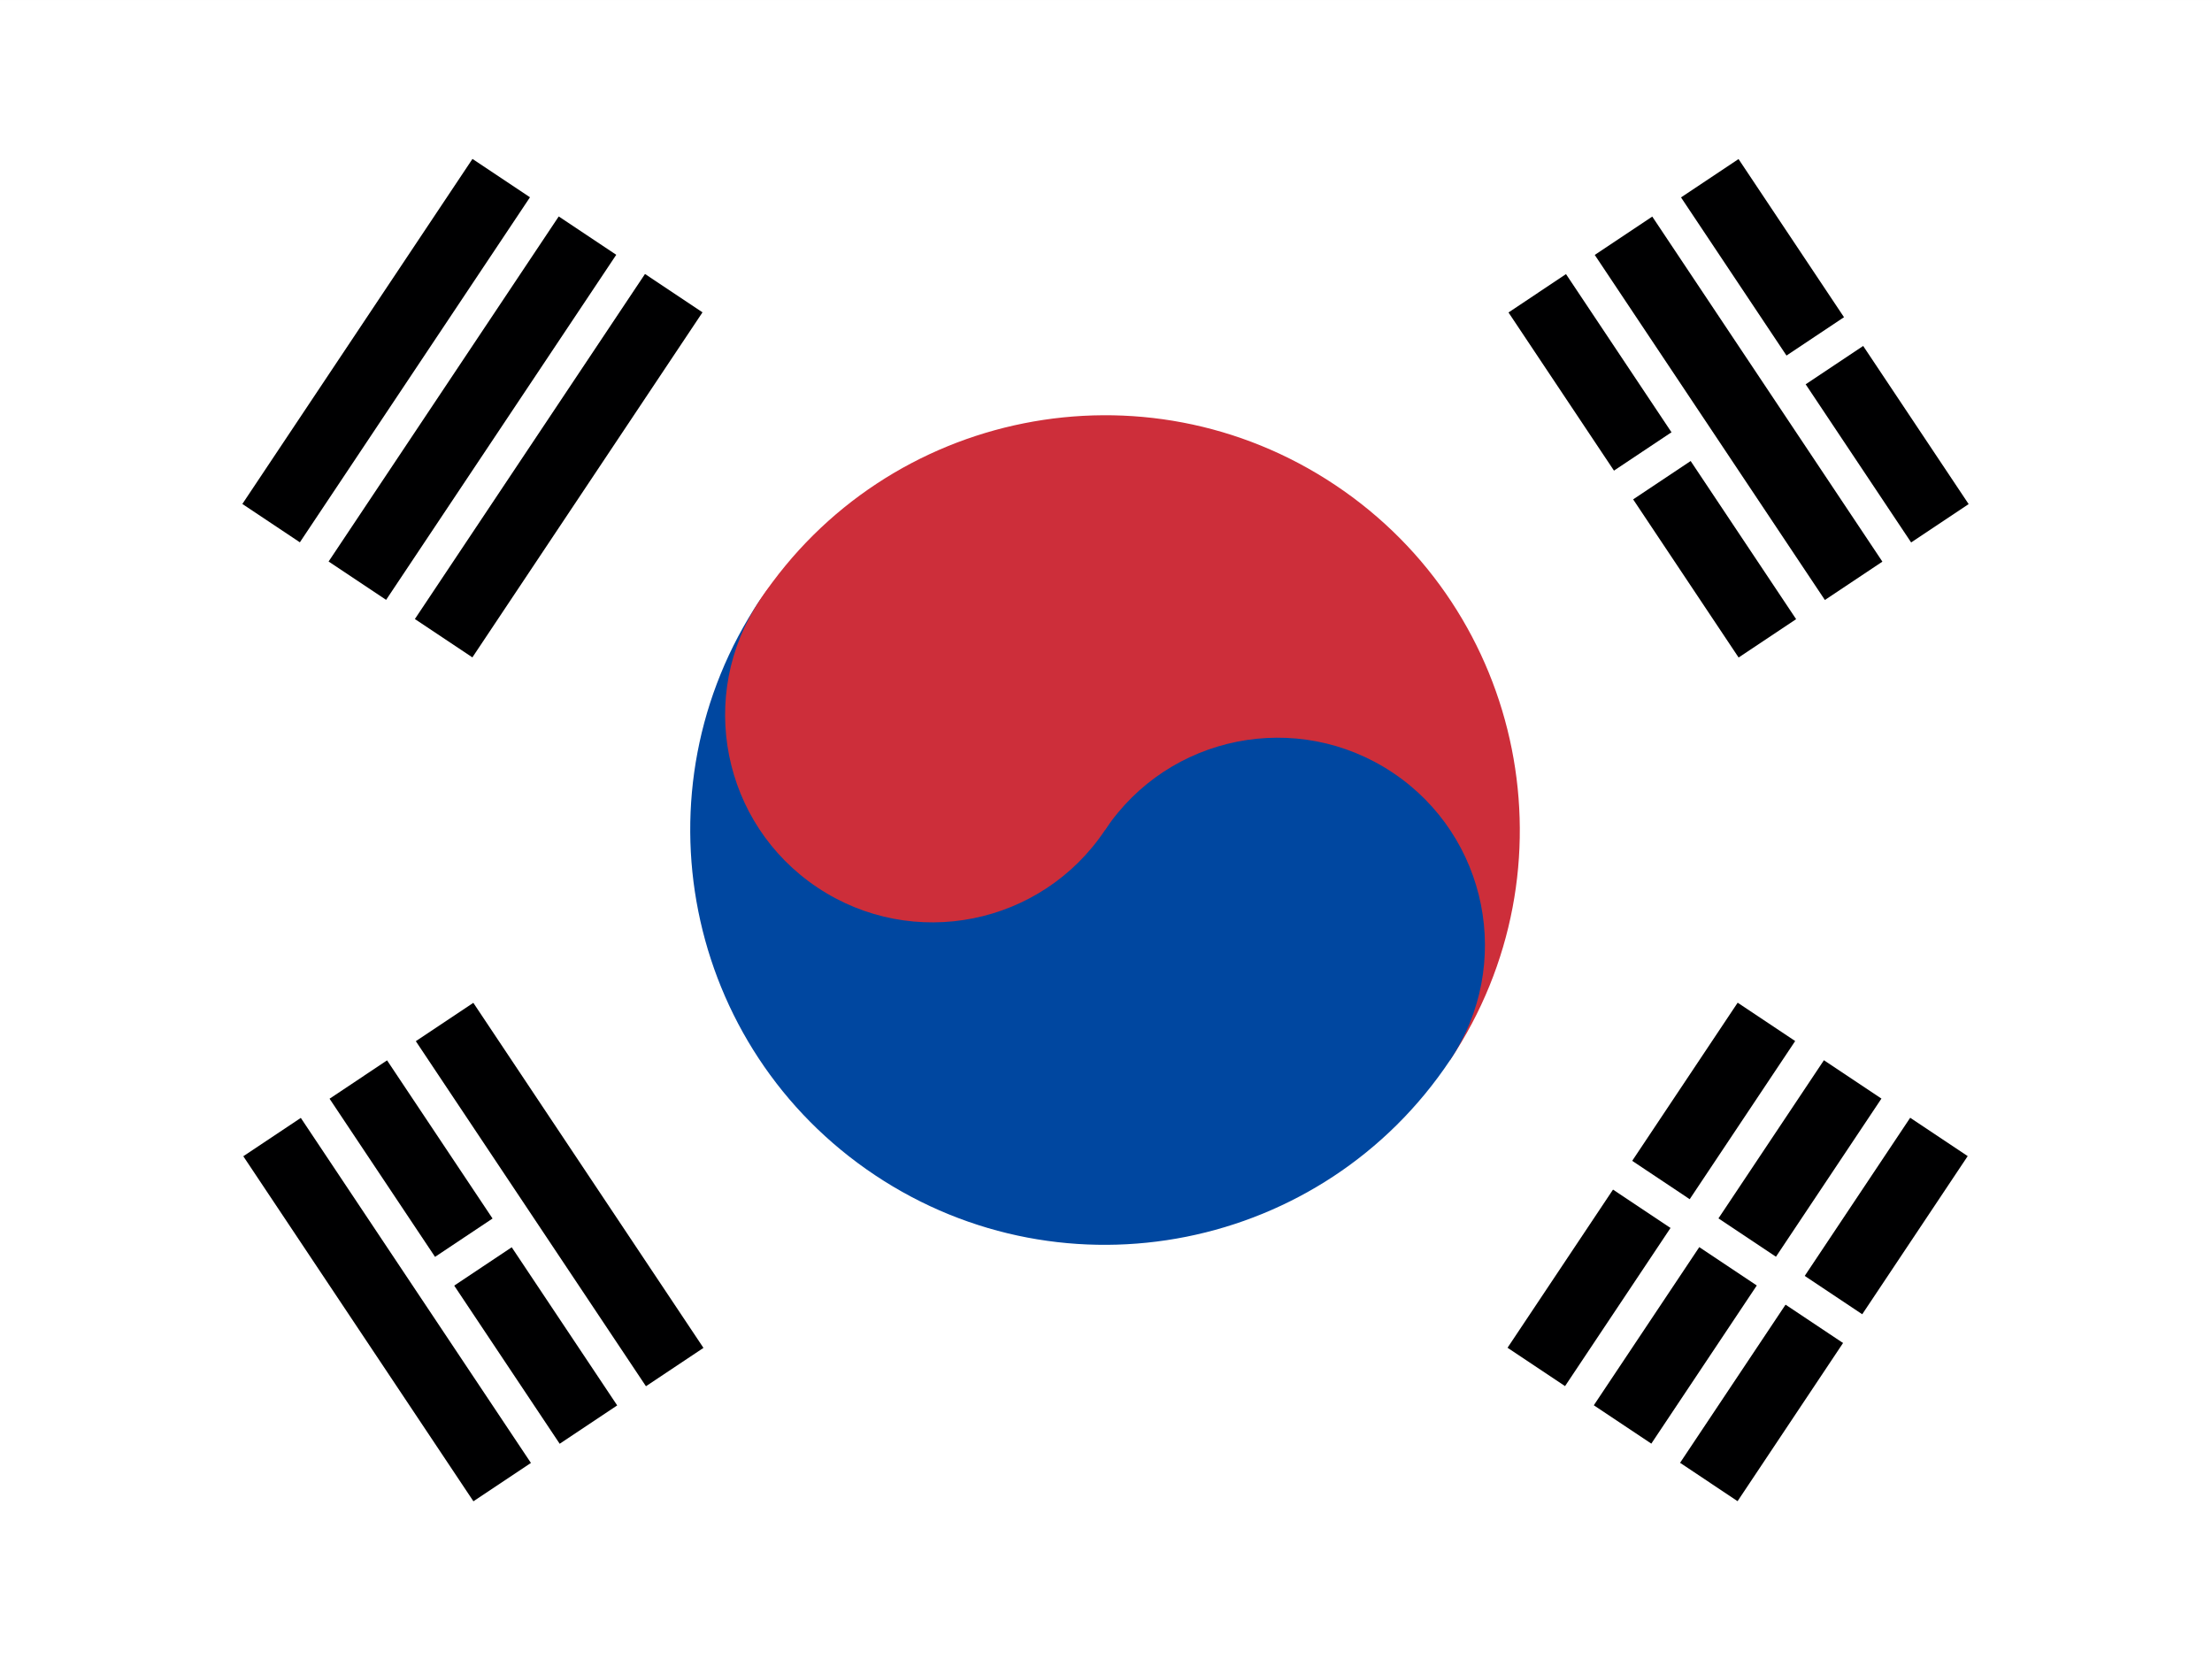
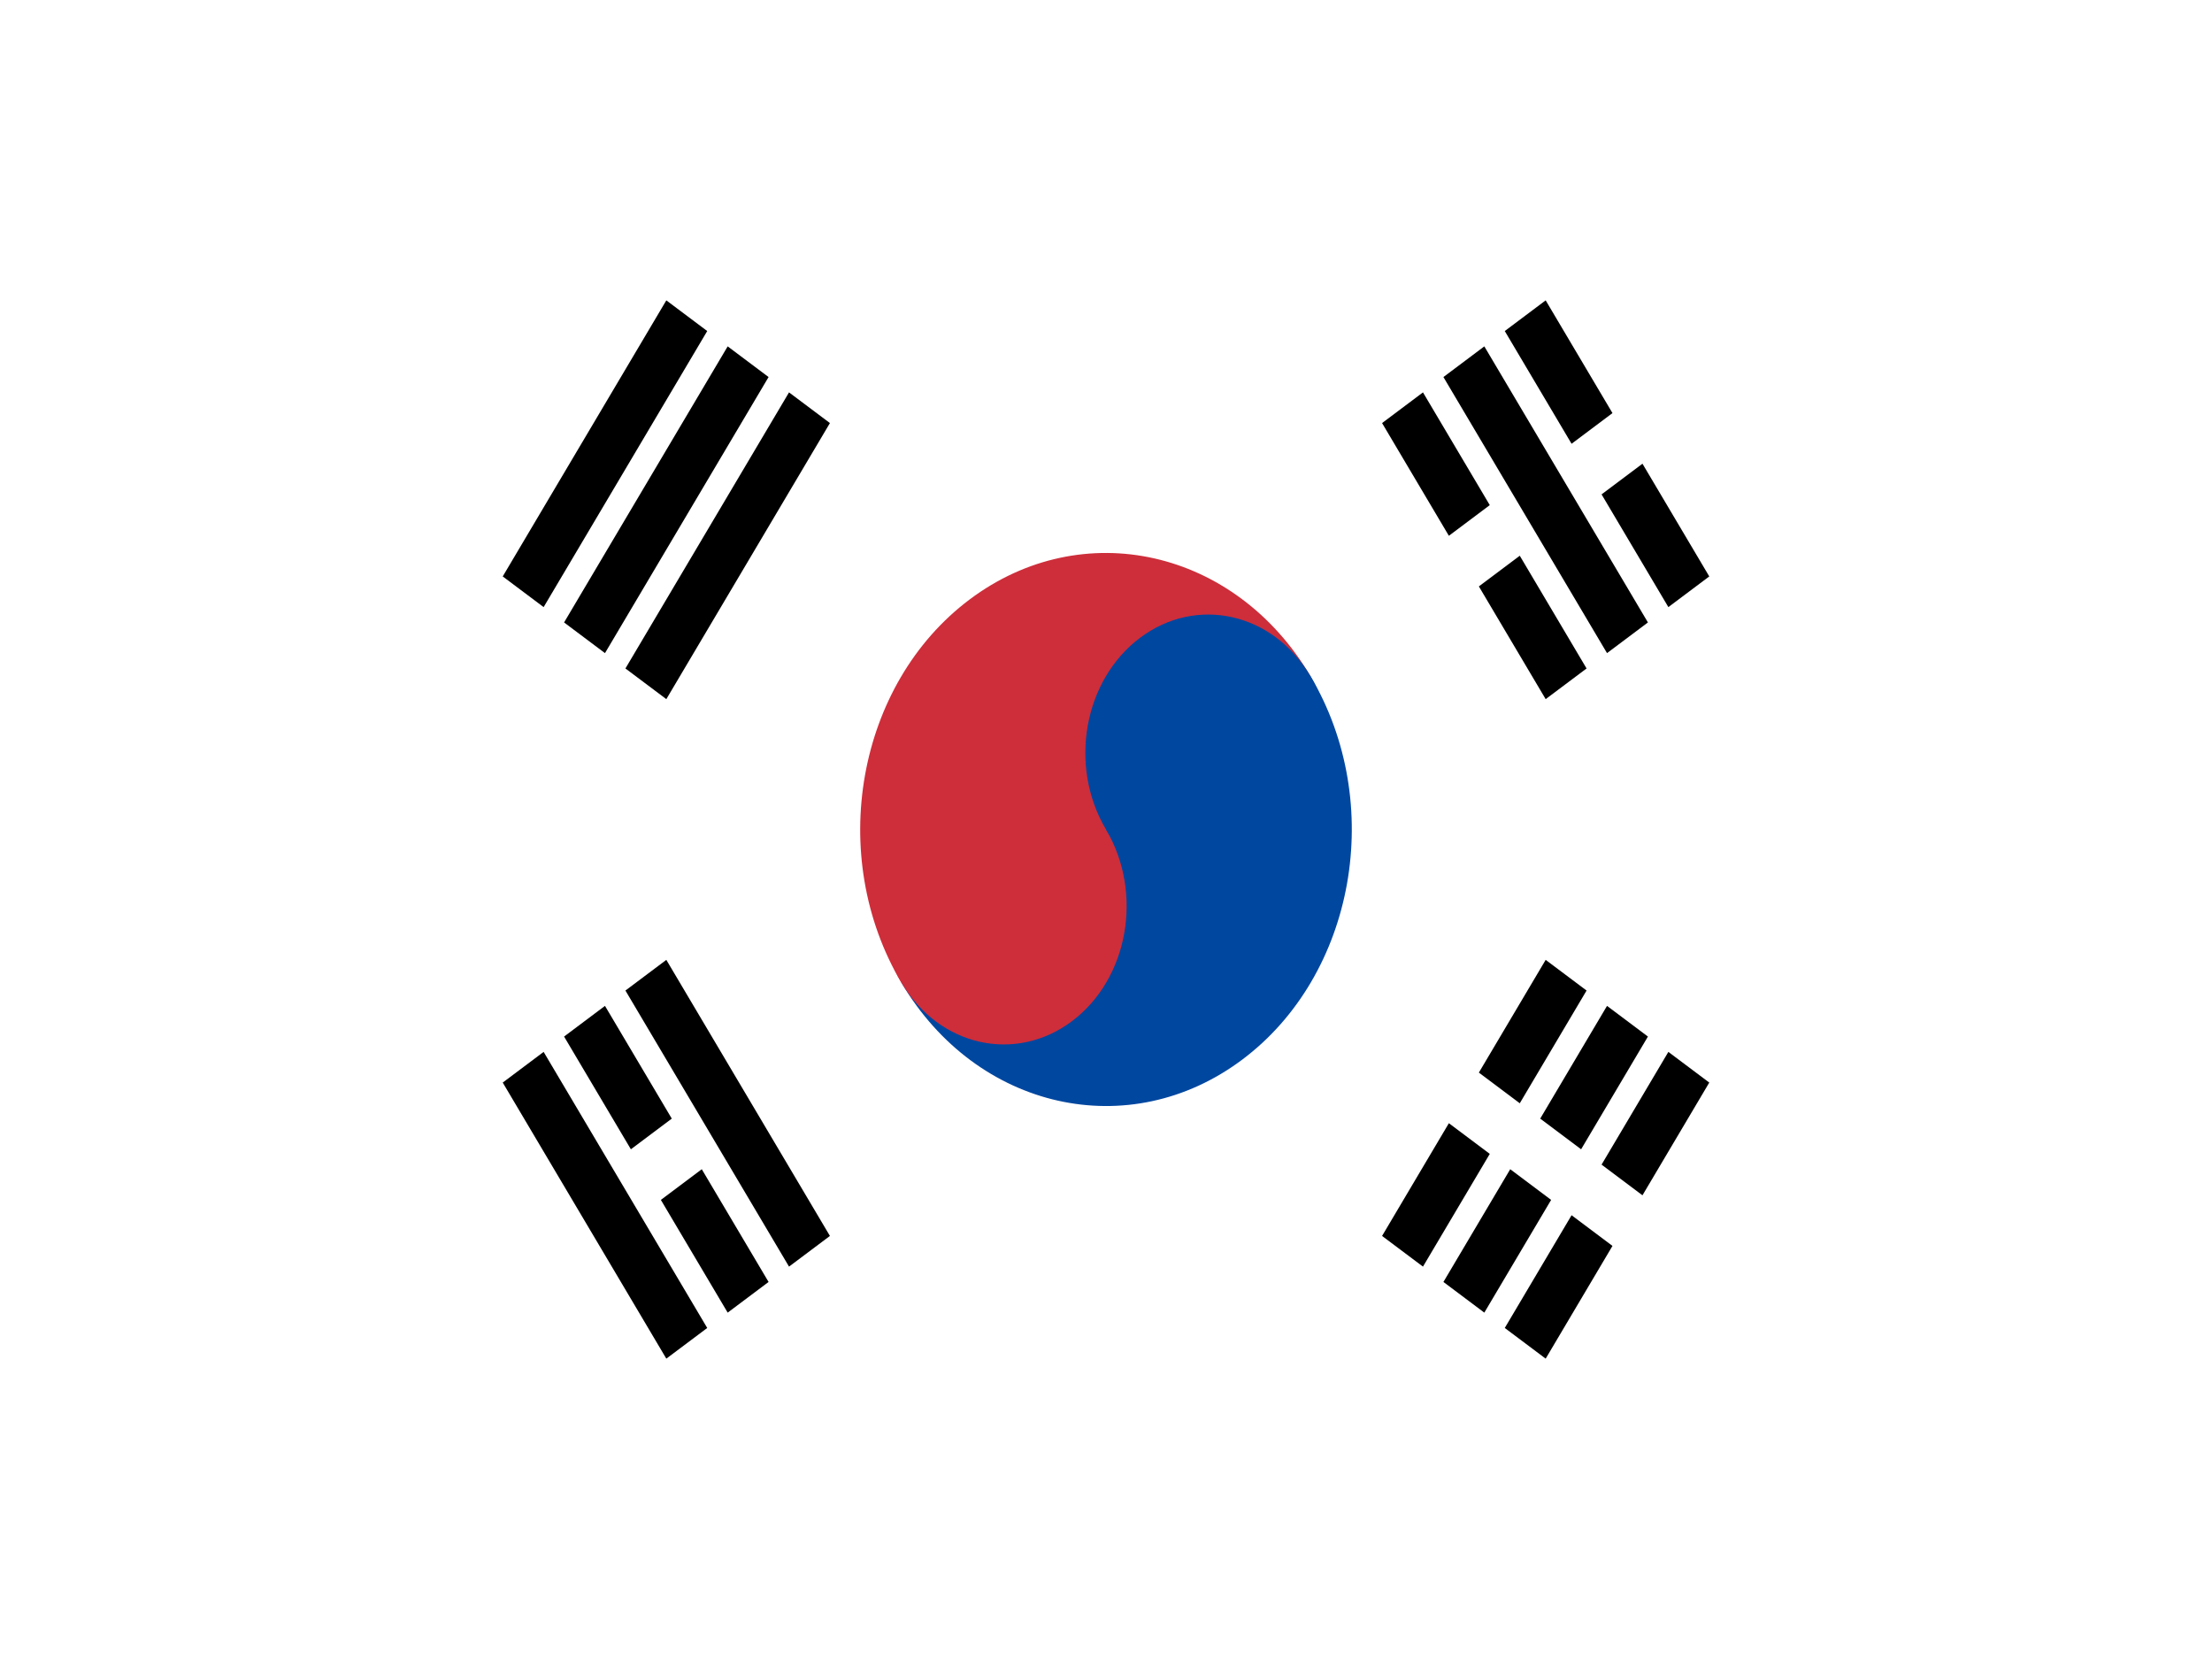
- <svg xmlns="http://www.w3.org/2000/svg" xmlns:xlink="http://www.w3.org/1999/xlink" id="flag-icons-kr" viewBox="0 0 640 480">
-   <defs>
-     <clipPath id="kr-a">
-       <path fill-opacity=".7" d="M-95.8-.4h682.7v512H-95.8z" />
-     </clipPath>
-   </defs>
-   <g fill-rule="evenodd" clip-path="url(#kr-a)" transform="translate(89.8 .4)scale(.9375)">
-     <path fill="#fff" d="M-95.8-.4H587v512H-95.8Z" />
-     <g transform="rotate(-56.3 361.6 -101.3)scale(10.66667)">
-       <g id="kr-c">
-         <path id="kr-b" fill="#000001" d="M-6-26H6v2H-6Zm0 3H6v2H-6Zm0 3H6v2H-6Z" />
-         <use xlink:href="#kr-b" width="100%" height="100%" y="44" />
-       </g>
-       <path stroke="#fff" d="M0 17v10" />
-       <path fill="#cd2e3a" d="M0-12a12 12 0 0 1 0 24Z" />
-       <path fill="#0047a0" d="M0-12a12 12 0 0 0 0 24A6 6 0 0 0 0 0Z" />
-       <circle cy="-6" r="6" fill="#cd2e3a" />
-     </g>
-     <g transform="rotate(-123.7 191.2 62.2)scale(10.66667)">
-       <use xlink:href="#kr-c" width="100%" height="100%" />
-       <path stroke="#fff" d="M0-23.5v3M0 17v3.5m0 3v3" />
-     </g>
+ <svg xmlns="http://www.w3.org/2000/svg" viewBox="0 0 900 600" width="640" height="480" preserveAspectRatio="none">
+   <rect width="900" height="600" fill="#FFFFFF" />
+   <g transform="rotate(-33.69 450.0 300.0)">
+     <path d="M 350.0 300.0 A 100 100 0 0 1 550.0 300.0 Z" fill="#CD2E3A" />
+     <path d="M 350.0 300.0 A 100 100 0 0 0 550.0 300.0 Z" fill="#0047A0" />
+     <circle cx="400.0" cy="300.0" r="50.0" fill="#CD2E3A" />
+     <circle cx="500.0" cy="300.0" r="50.0" fill="#0047A0" />
+   </g>
+   <g transform="translate(271.11 180.74) rotate(-56.31)" fill="#000000">
+     <rect x="-60.0" y="-40.0" width="120" height="20" />
+     <rect x="-60.0" y="-10.0" width="120" height="20" />
+     <rect x="-60.0" y="20.0" width="120" height="20" />
+   </g>
+   <g transform="translate(628.89 180.74) rotate(56.31)" fill="#000000">
+     <rect x="-60.0" y="-40.0" width="49.0" height="20" />
+     <rect x="11.0" y="-40.0" width="49.0" height="20" />
+     <rect x="-60.0" y="-10.0" width="120" height="20" />
+     <rect x="-60.0" y="20.0" width="49.0" height="20" />
+     <rect x="11.0" y="20.0" width="49.0" height="20" />
+   </g>
+   <g transform="translate(271.11 419.26) rotate(236.31)" fill="#000000">
+     <rect x="-60.0" y="-40.0" width="120" height="20" />
+     <rect x="-60.0" y="-10.0" width="49.0" height="20" />
+     <rect x="11.0" y="-10.0" width="49.0" height="20" />
+     <rect x="-60.0" y="20.0" width="120" height="20" />
+   </g>
+   <g transform="translate(628.89 419.26) rotate(123.69)" fill="#000000">
+     <rect x="-60.0" y="-40.0" width="49.0" height="20" />
+     <rect x="11.0" y="-40.0" width="49.0" height="20" />
+     <rect x="-60.0" y="-10.0" width="49.0" height="20" />
+     <rect x="11.0" y="-10.0" width="49.0" height="20" />
+     <rect x="-60.0" y="20.0" width="49.0" height="20" />
+     <rect x="11.0" y="20.0" width="49.0" height="20" />
  </g>
</svg>
